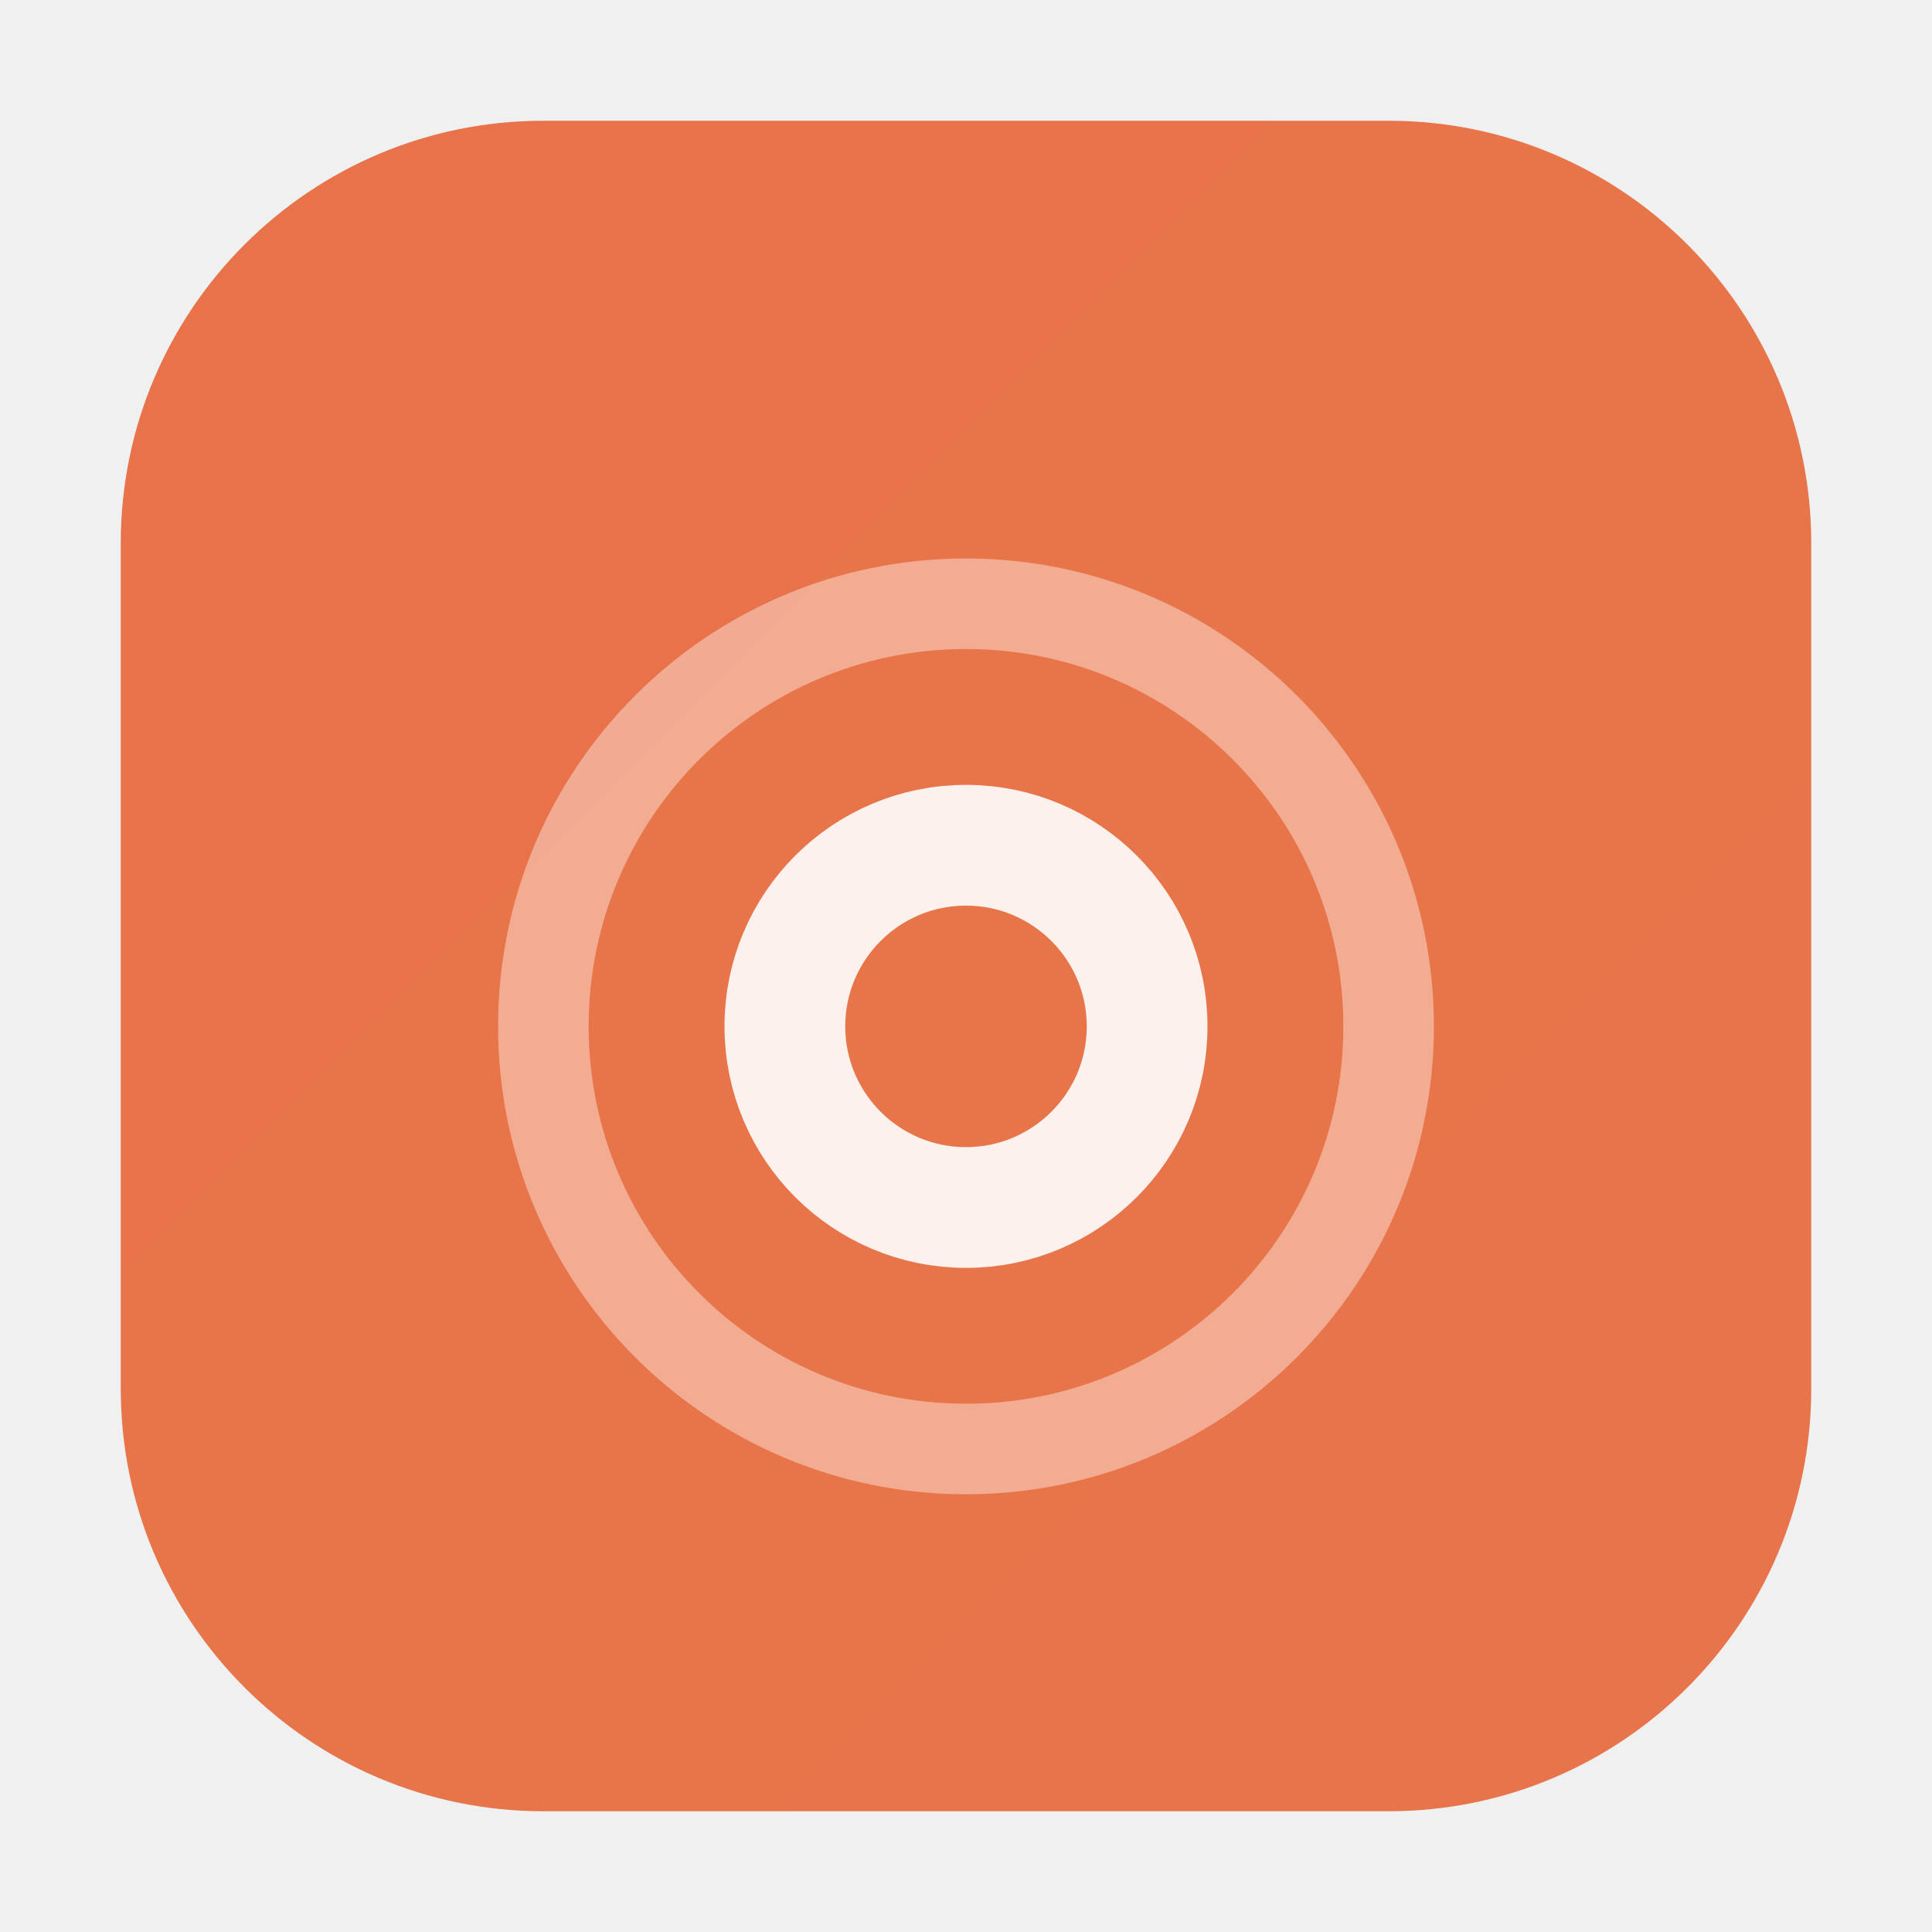
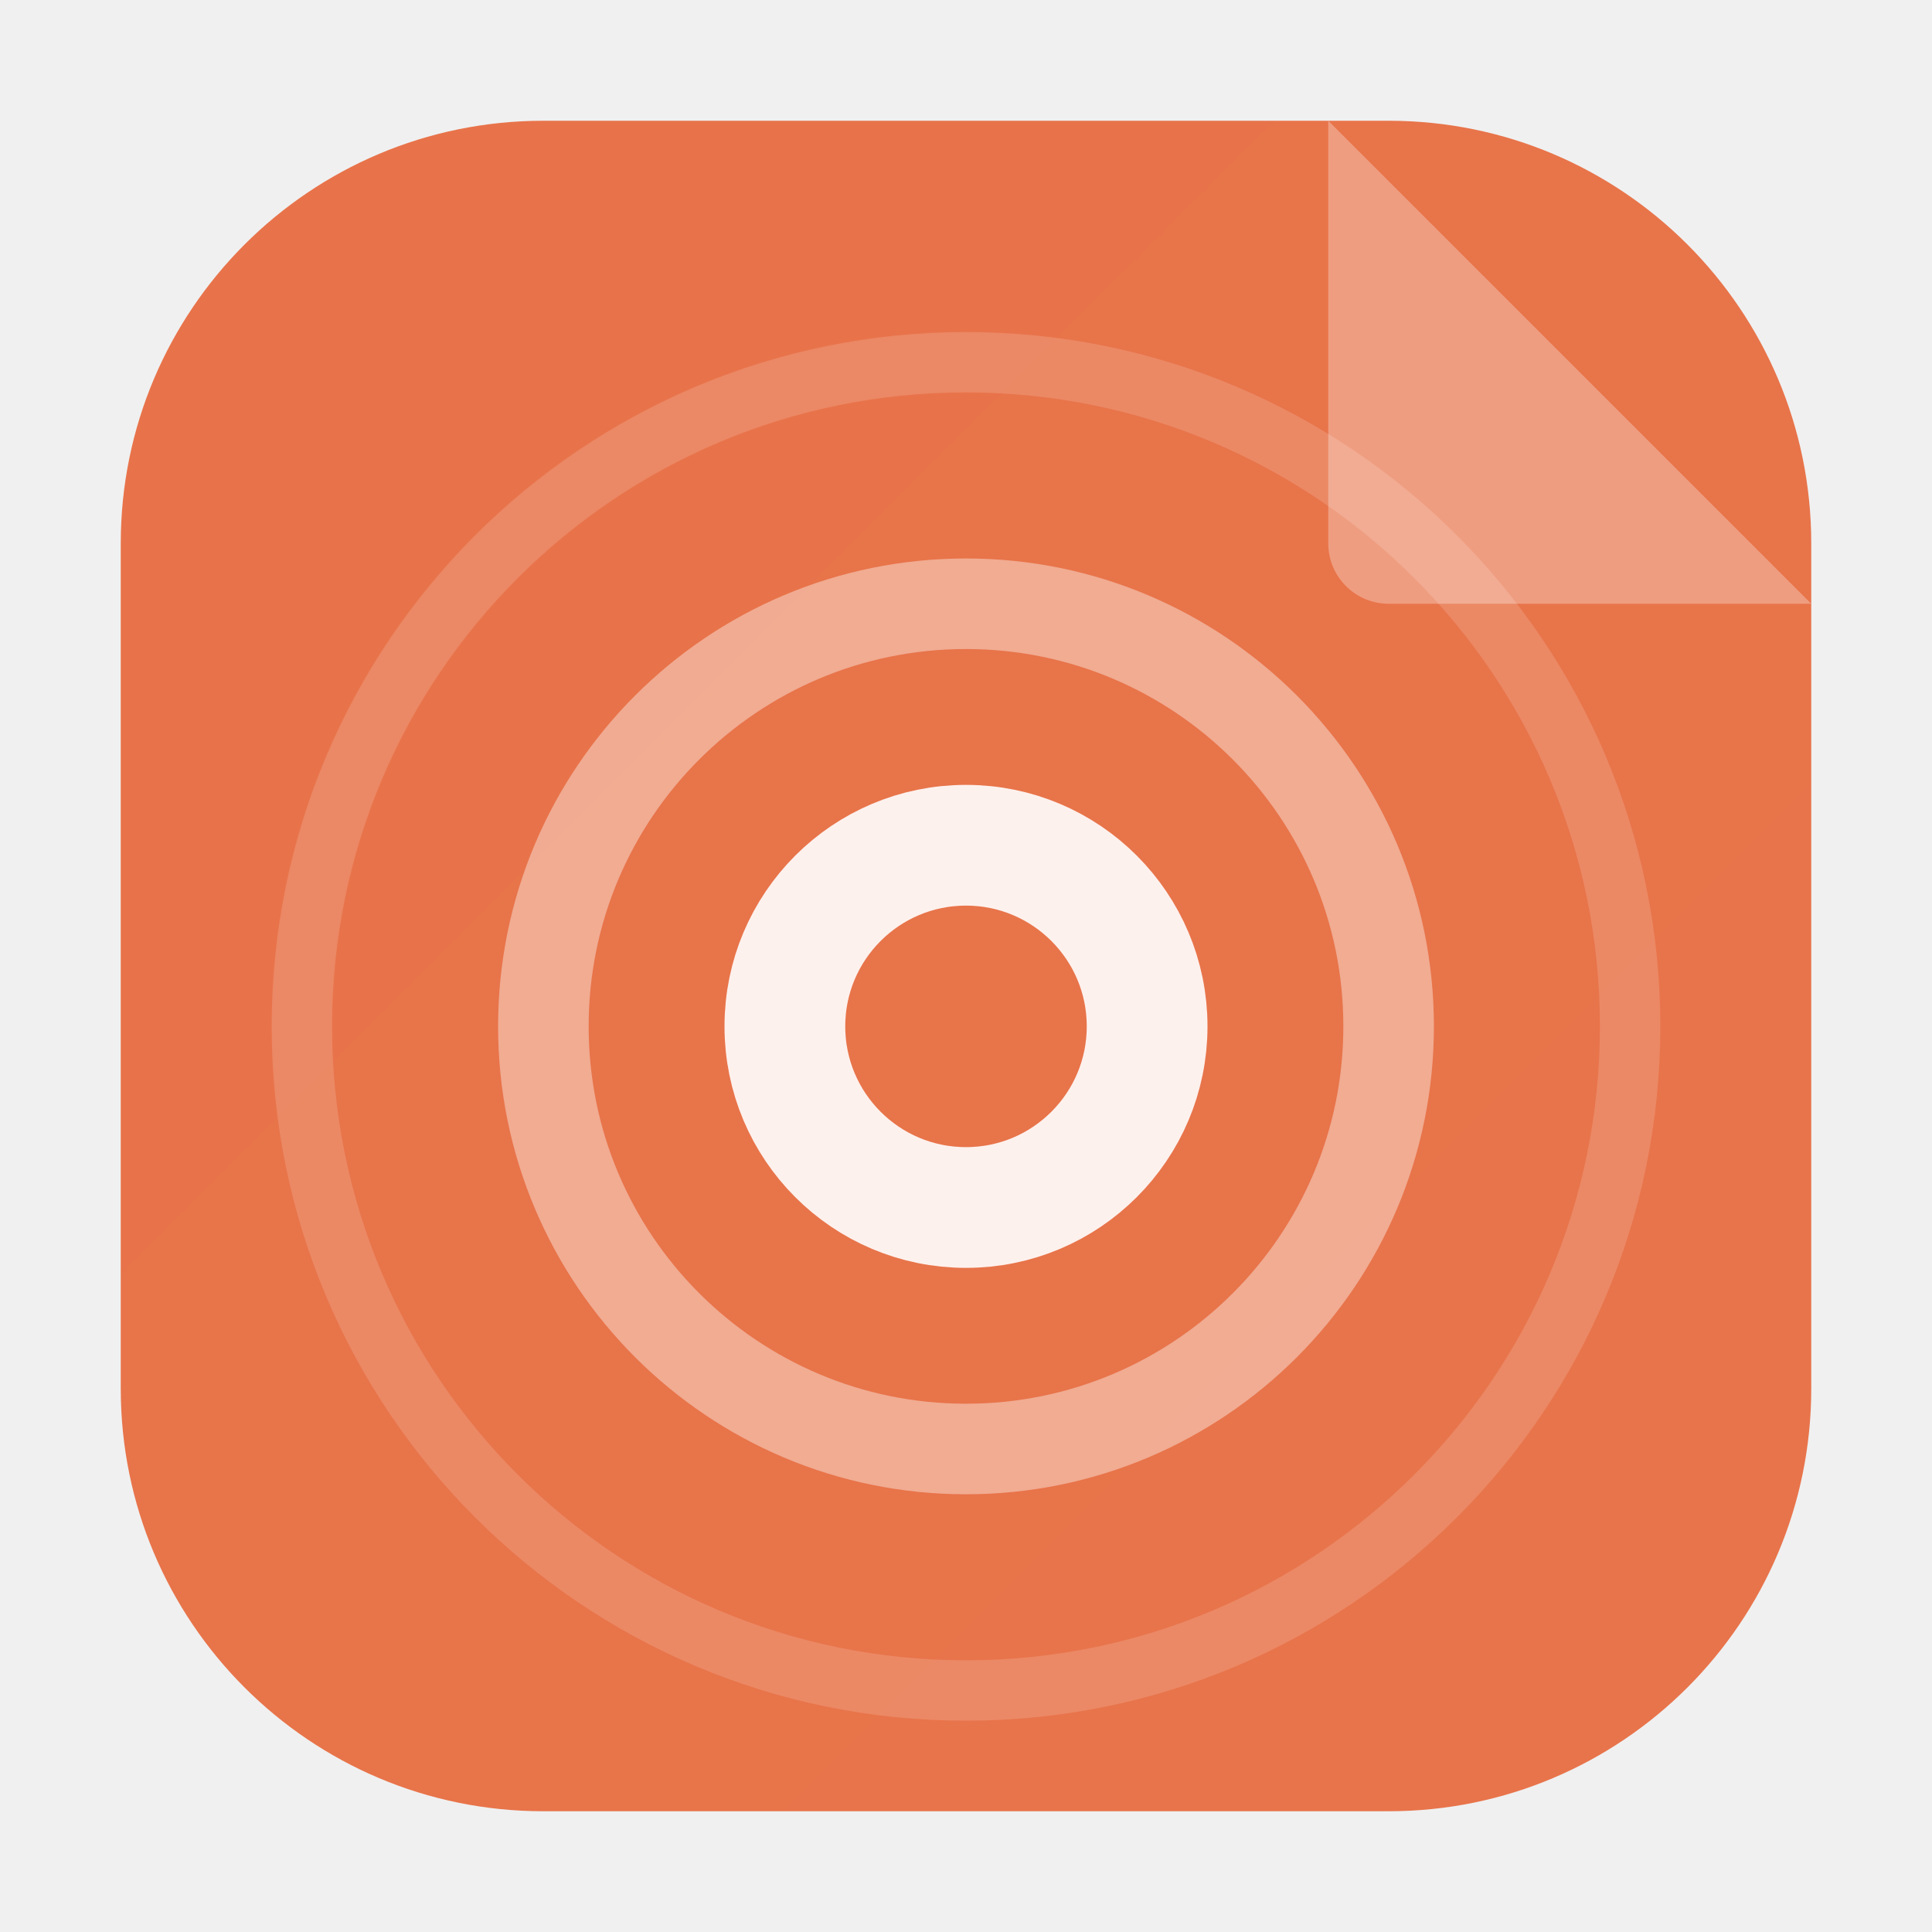
<svg xmlns="http://www.w3.org/2000/svg" width="32" height="32" viewBox="0 0 32 32" fill="none">
  <defs>
-     <linearGradient id="g" x1="0" y1="0" x2="32" y2="32">
+     <linearGradient id="logoBg" x1="0" y1="0" x2="32" y2="32">
      <stop offset="0%" stop-color="#e8734a" />
      <stop offset="100%" stop-color="#f4a261" />
    </linearGradient>
  </defs>
-   <rect x="2" y="2" width="28" height="28" rx="7" fill="url(#g)" />
+   <rect x="2" y="2" width="28" height="28" rx="7" fill="url(#logoBg)" />
+   <path d="M22 2V9C22 9.552 22.448 10 23 10H30" fill="rgba(255,255,255,0.3)" />
  <circle cx="16" cy="17" r="3" stroke="white" stroke-width="2" stroke-opacity="0.9" fill="none" />
  <circle cx="16" cy="17" r="7" stroke="white" stroke-width="1.5" stroke-opacity="0.4" fill="none" />
+   <circle cx="16" cy="17" r="11" stroke="white" stroke-width="1" stroke-opacity="0.15" fill="none" />
</svg>
